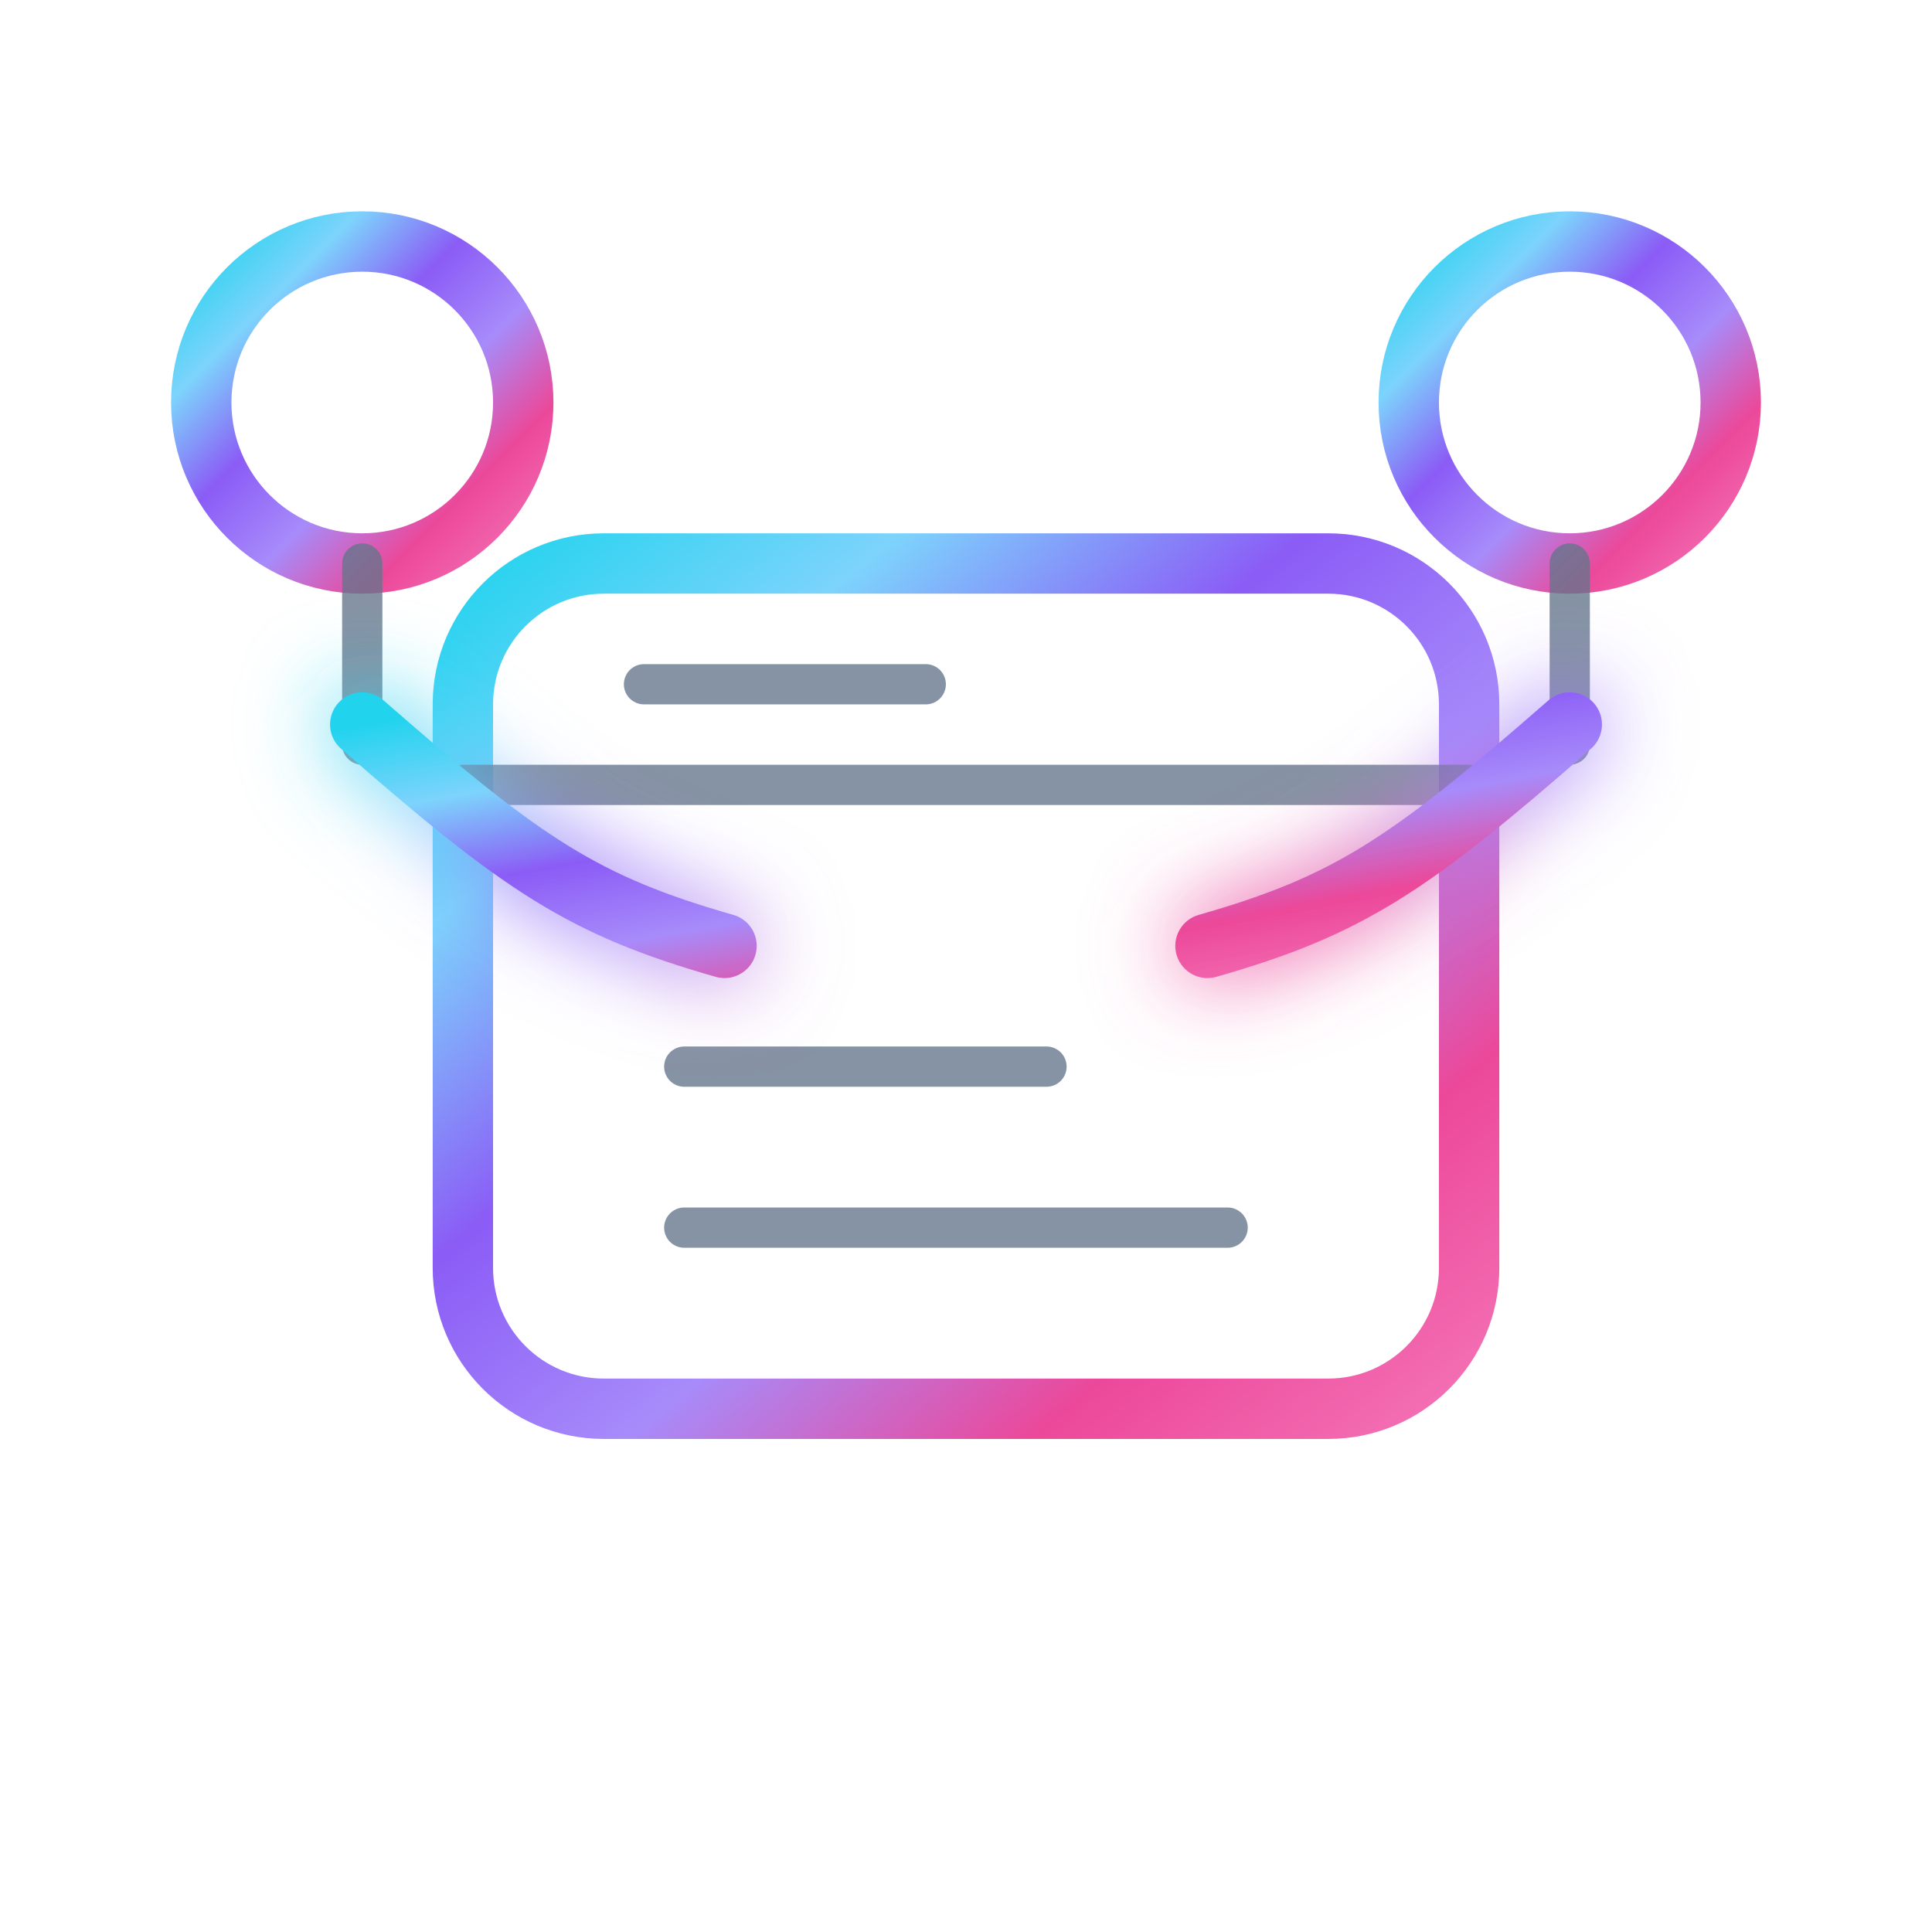
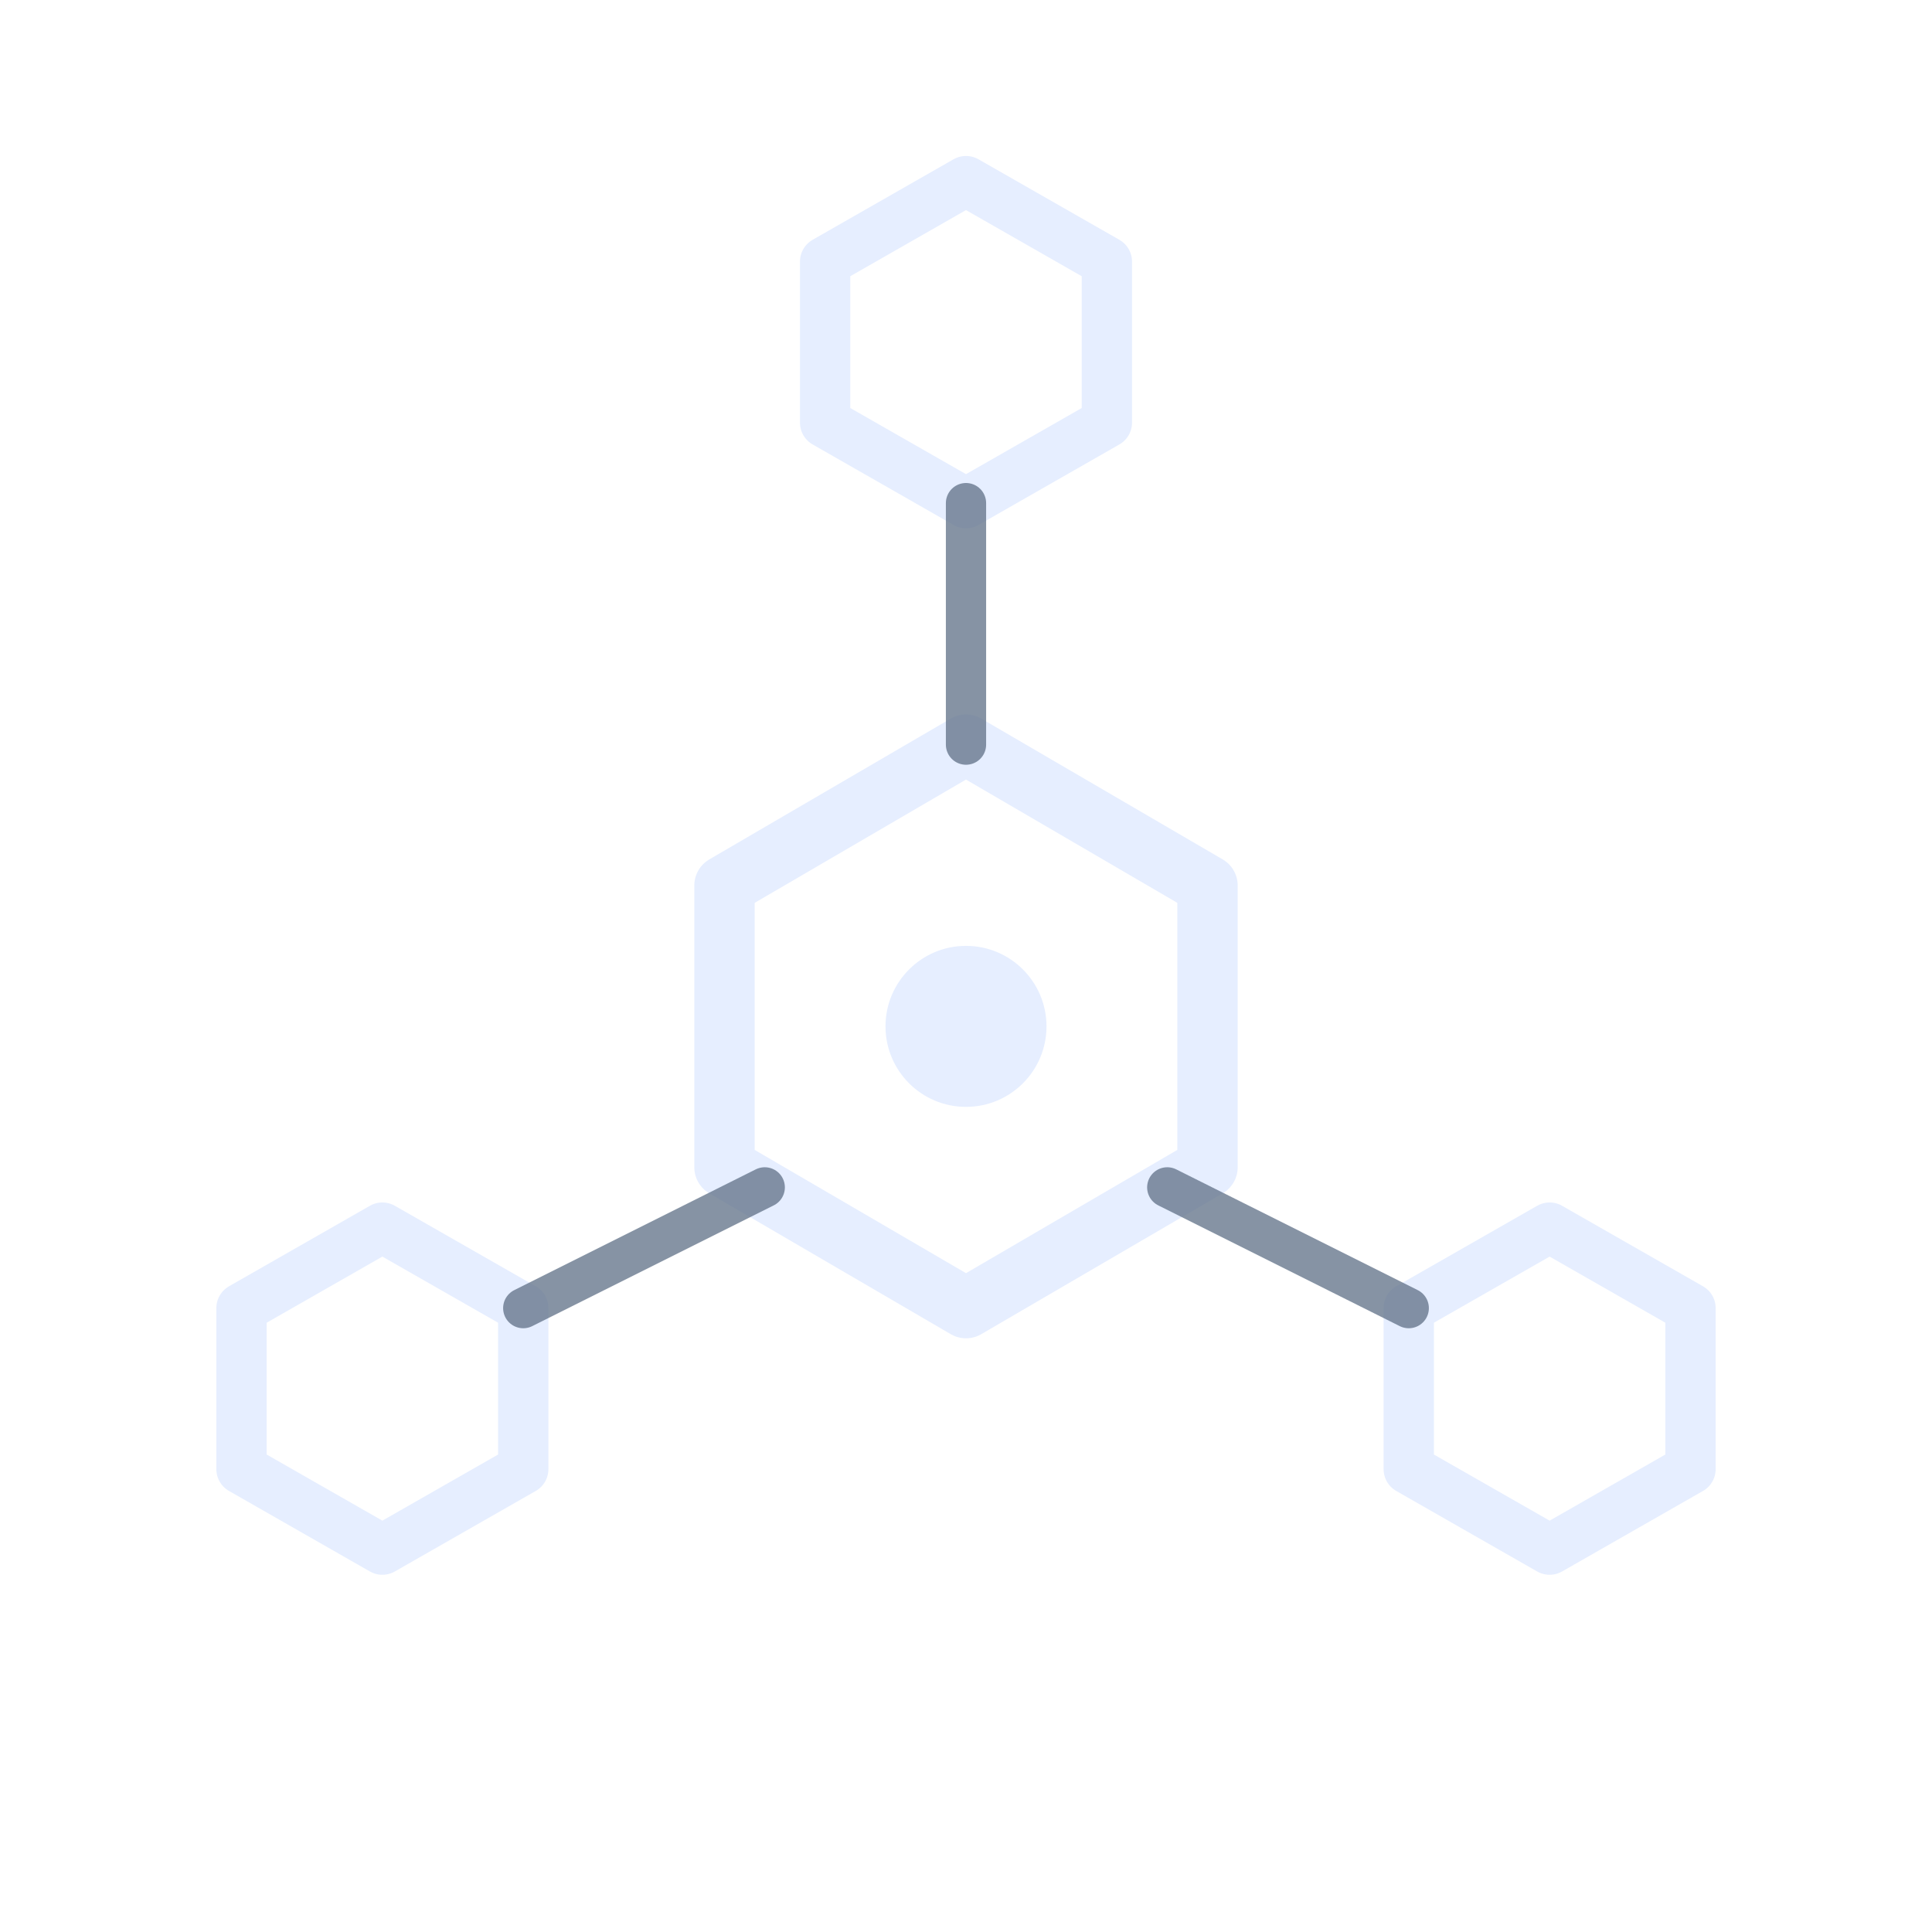
- <svg xmlns="http://www.w3.org/2000/svg" width="1024" height="1024" viewBox="0 0 96 96" role="img" aria-label="capabilitie-team-development-active-dark">
+ <svg xmlns="http://www.w3.org/2000/svg" width="1024" height="1024" viewBox="0 0 96 96" role="img" aria-label="capability-multi-agent-dark">
  <defs>
    <linearGradient id="brand-gradient" x1="0%" y1="0%" x2="100%" y2="100%">
      <stop offset="0%" stop-color="#22D3EE" />
      <stop offset="20%" stop-color="#7DD3FC" />
      <stop offset="40%" stop-color="#8B5CF6" />
      <stop offset="60%" stop-color="#A78BFA" />
      <stop offset="80%" stop-color="#EC4899" />
      <stop offset="100%" stop-color="#F472B6" />
    </linearGradient>
    <radialGradient id="brand-glass" cx="38%" cy="28%" r="78%">
      <stop offset="0%" stop-color="#FFFFFF" stop-opacity="0.72" />
      <stop offset="28%" stop-color="#7DD3FC" stop-opacity="0.42" />
      <stop offset="66%" stop-color="#8B5CF6" stop-opacity="0.28" />
      <stop offset="100%" stop-color="#EC4899" stop-opacity="0.12" />
    </radialGradient>
    <filter id="soft-glow" x="-60%" y="-60%" width="220%" height="220%">
      <feGaussianBlur stdDeviation="2.2" result="blur" />
      <feMerge>
        <feMergeNode in="blur" />
        <feMergeNode in="SourceGraphic" />
      </feMerge>
    </filter>
    <filter id="wide-glow" x="-80%" y="-80%" width="260%" height="260%">
      <feGaussianBlur stdDeviation="5" result="blur" />
      <feMerge>
        <feMergeNode in="blur" />
        <feMergeNode in="SourceGraphic" />
      </feMerge>
    </filter>
  </defs>
  <g id="icon-structure">
    <g id="capability-symbol">
-       <rect x="23" y="28" width="50" height="42" rx="7" fill="none" stroke="url(#brand-gradient)" stroke-width="3" stroke-linecap="round" stroke-linejoin="round" opacity="1" />
-       <path d="M23 39h50M32 34h14" fill="none" stroke="#64748B" stroke-width="2" stroke-linecap="round" stroke-linejoin="round" opacity="0.78" />
-       <circle cx="18" cy="20" r="8" fill="none" stroke="url(#brand-gradient)" stroke-width="3" stroke-linecap="round" stroke-linejoin="round" opacity="1" />
-       <circle cx="78" cy="20" r="8" fill="none" stroke="url(#brand-gradient)" stroke-width="3" stroke-linecap="round" stroke-linejoin="round" opacity="1" />
-       <path d="M18 28v9M78 28v9M34 53h18M34 61h27" fill="none" stroke="#64748B" stroke-width="2" stroke-linecap="round" stroke-linejoin="round" opacity="0.78" />
+       <path d="M48 37 l12 7 v14 l-12 7 l-12-7V44z" fill="none" stroke="#E6EEFF" stroke-width="3" stroke-linecap="round" stroke-linejoin="round" opacity="1" />
+       <path d="M48 9 l7 4 v8 l-7 4 l-7-4 v-8z" fill="none" stroke="#E6EEFF" stroke-width="2.5" stroke-linecap="round" stroke-linejoin="round" opacity="1" />
+       <path d="M19 61 l7 4 v8 l-7 4 l-7-4 v-8z" fill="none" stroke="#E6EEFF" stroke-width="2.5" stroke-linecap="round" stroke-linejoin="round" opacity="1" />
+       <path d="M77 61 l7 4 v8 l-7 4 l-7-4 v-8z" fill="none" stroke="#E6EEFF" stroke-width="2.5" stroke-linecap="round" stroke-linejoin="round" opacity="1" />
+       <path d="M48 37V25M38 59L26 65M58 59l12 6" fill="none" stroke="#64748B" stroke-width="2" stroke-linecap="round" stroke-linejoin="round" opacity="0.78" />
+       <circle cx="48" cy="51" r="4" fill="#E6EEFF" />
    </g>
  </g>
-   <g id="energy-trail" opacity="1" filter="url(#soft-glow)">
-     <path d="M18 36 C26 43 29 45 36 47 M78 36 C70 43 67 45 60 47" fill="none" stroke="url(#brand-gradient)" stroke-width="3.2" stroke-linecap="round" stroke-linejoin="round" opacity="1" />
+   <g id="energy-trail" opacity="0" filter="url(#soft-glow)">
+     <path d="M48 52V25M48 52L25 65M48 52l23 13" fill="none" stroke="url(#brand-gradient)" stroke-width="3.1" stroke-linecap="round" stroke-linejoin="round" opacity="1" />
  </g>
</svg>
